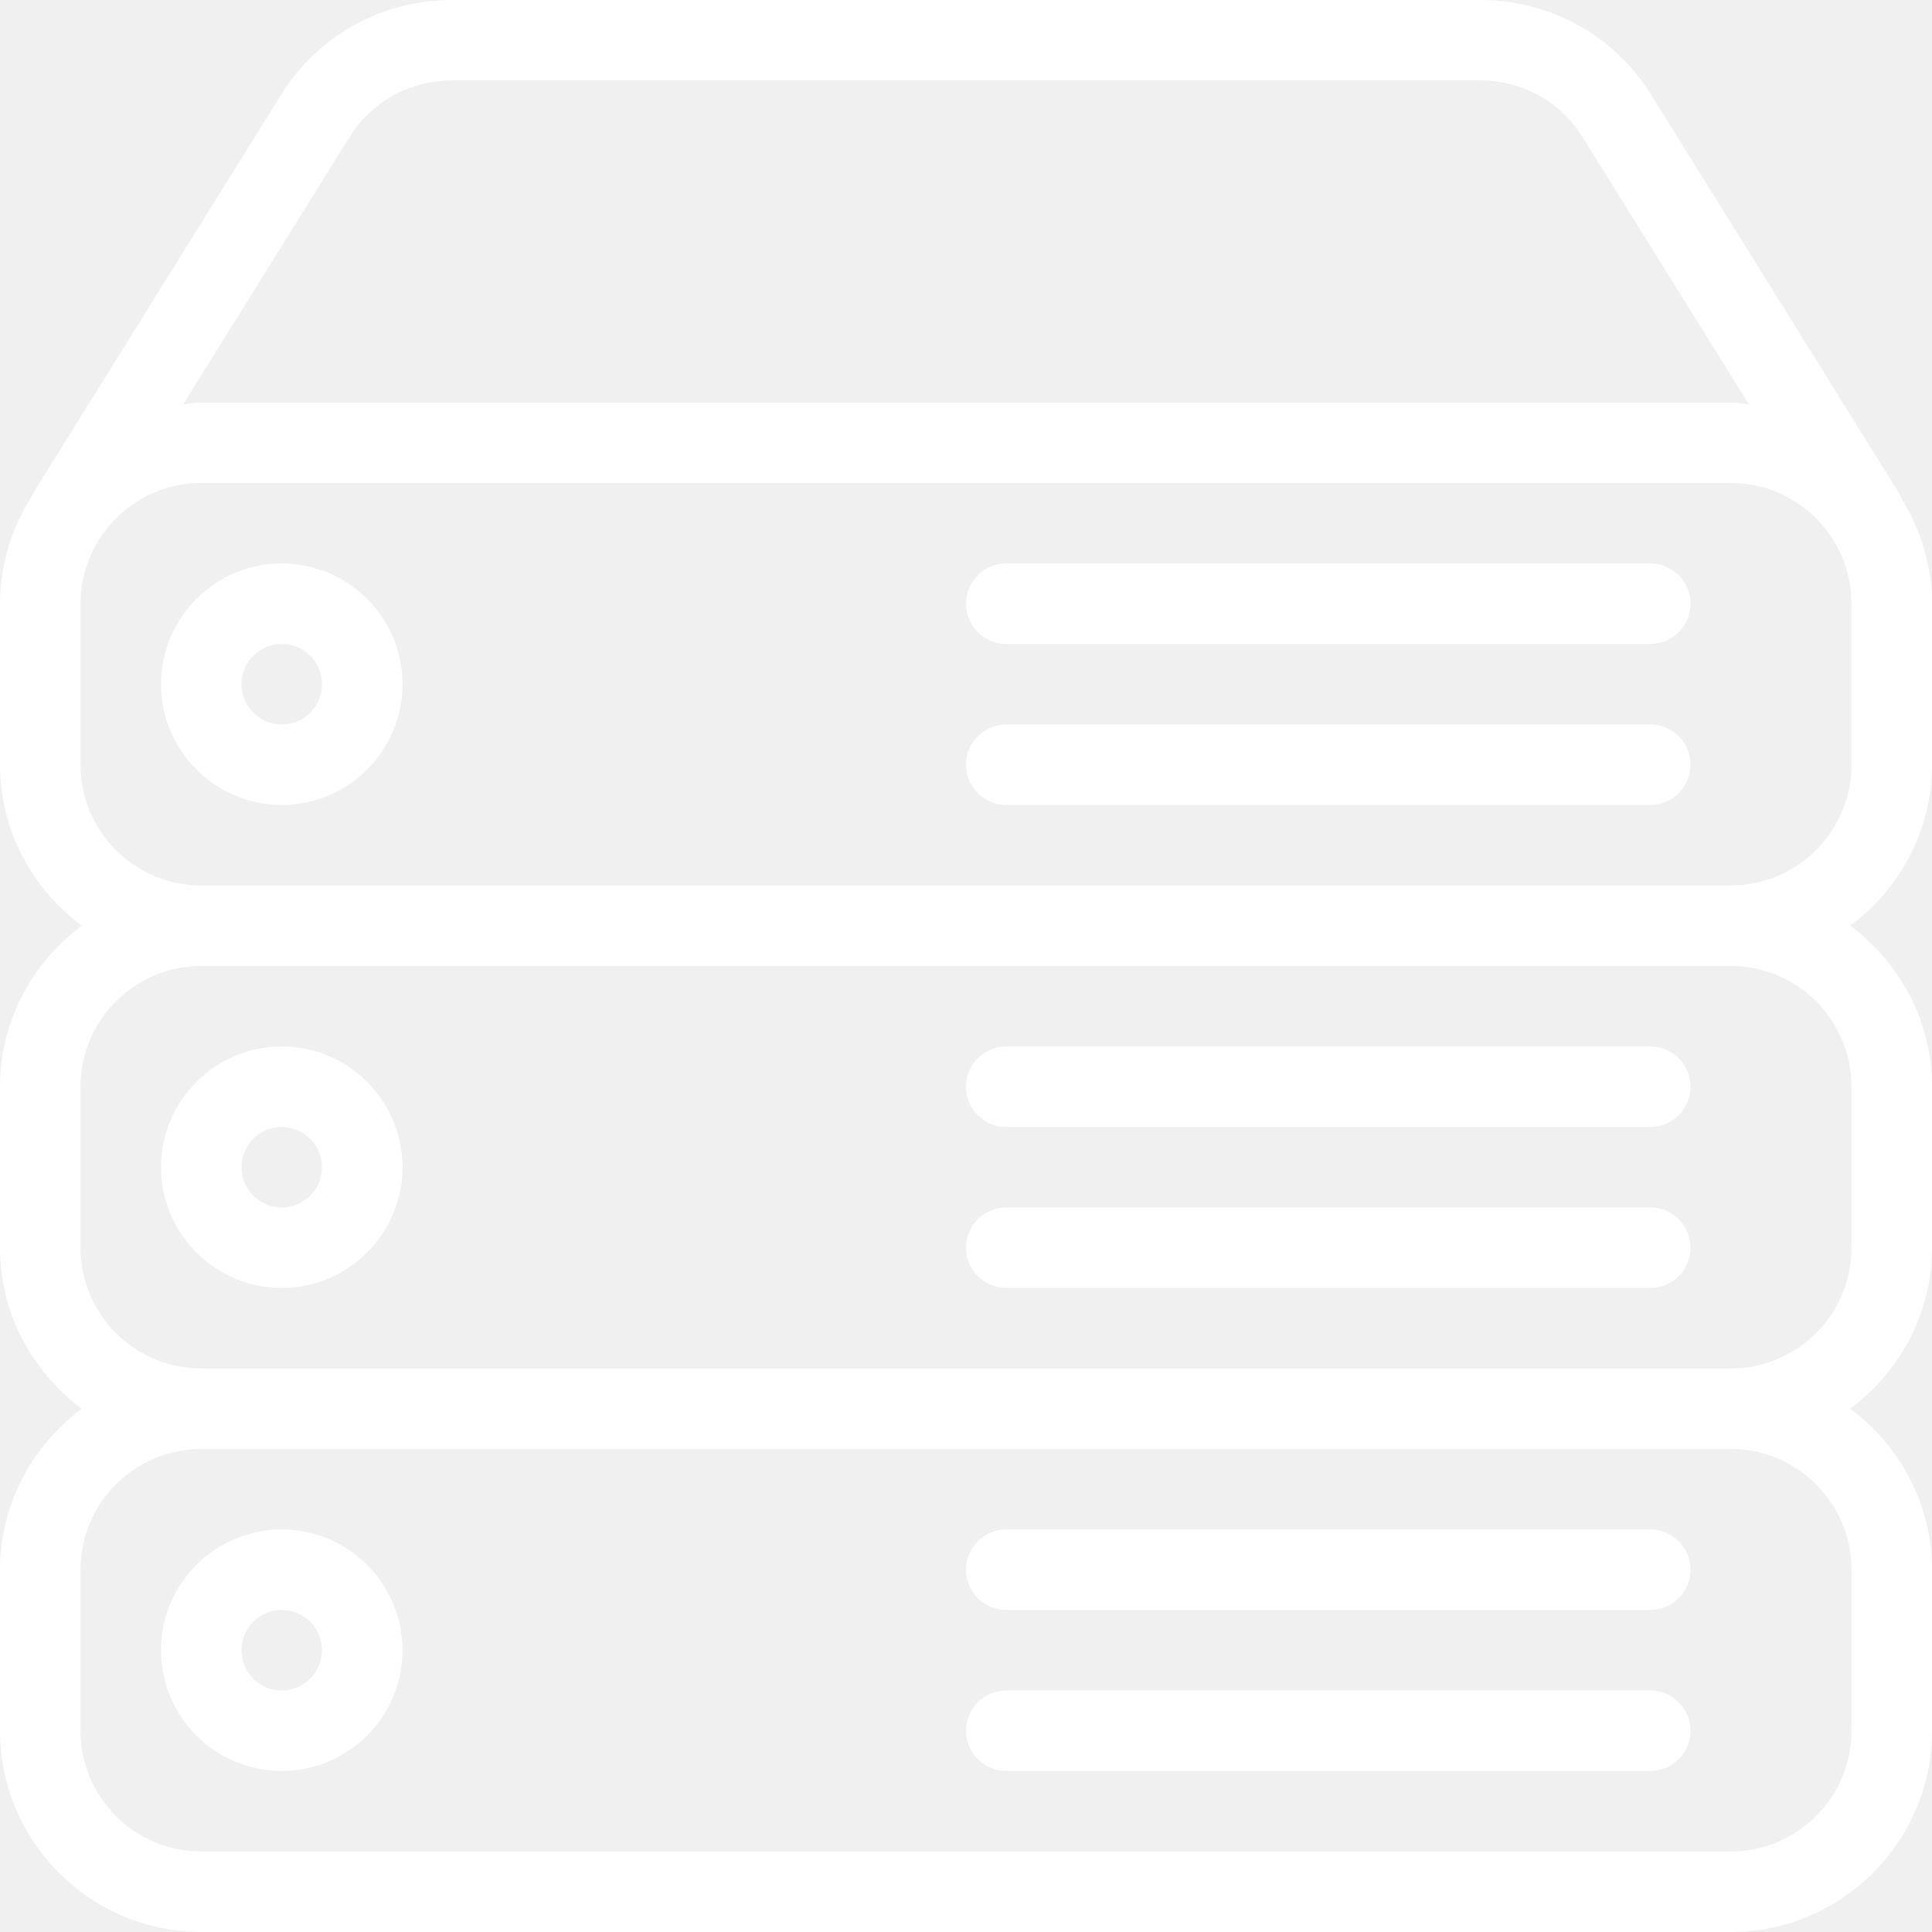
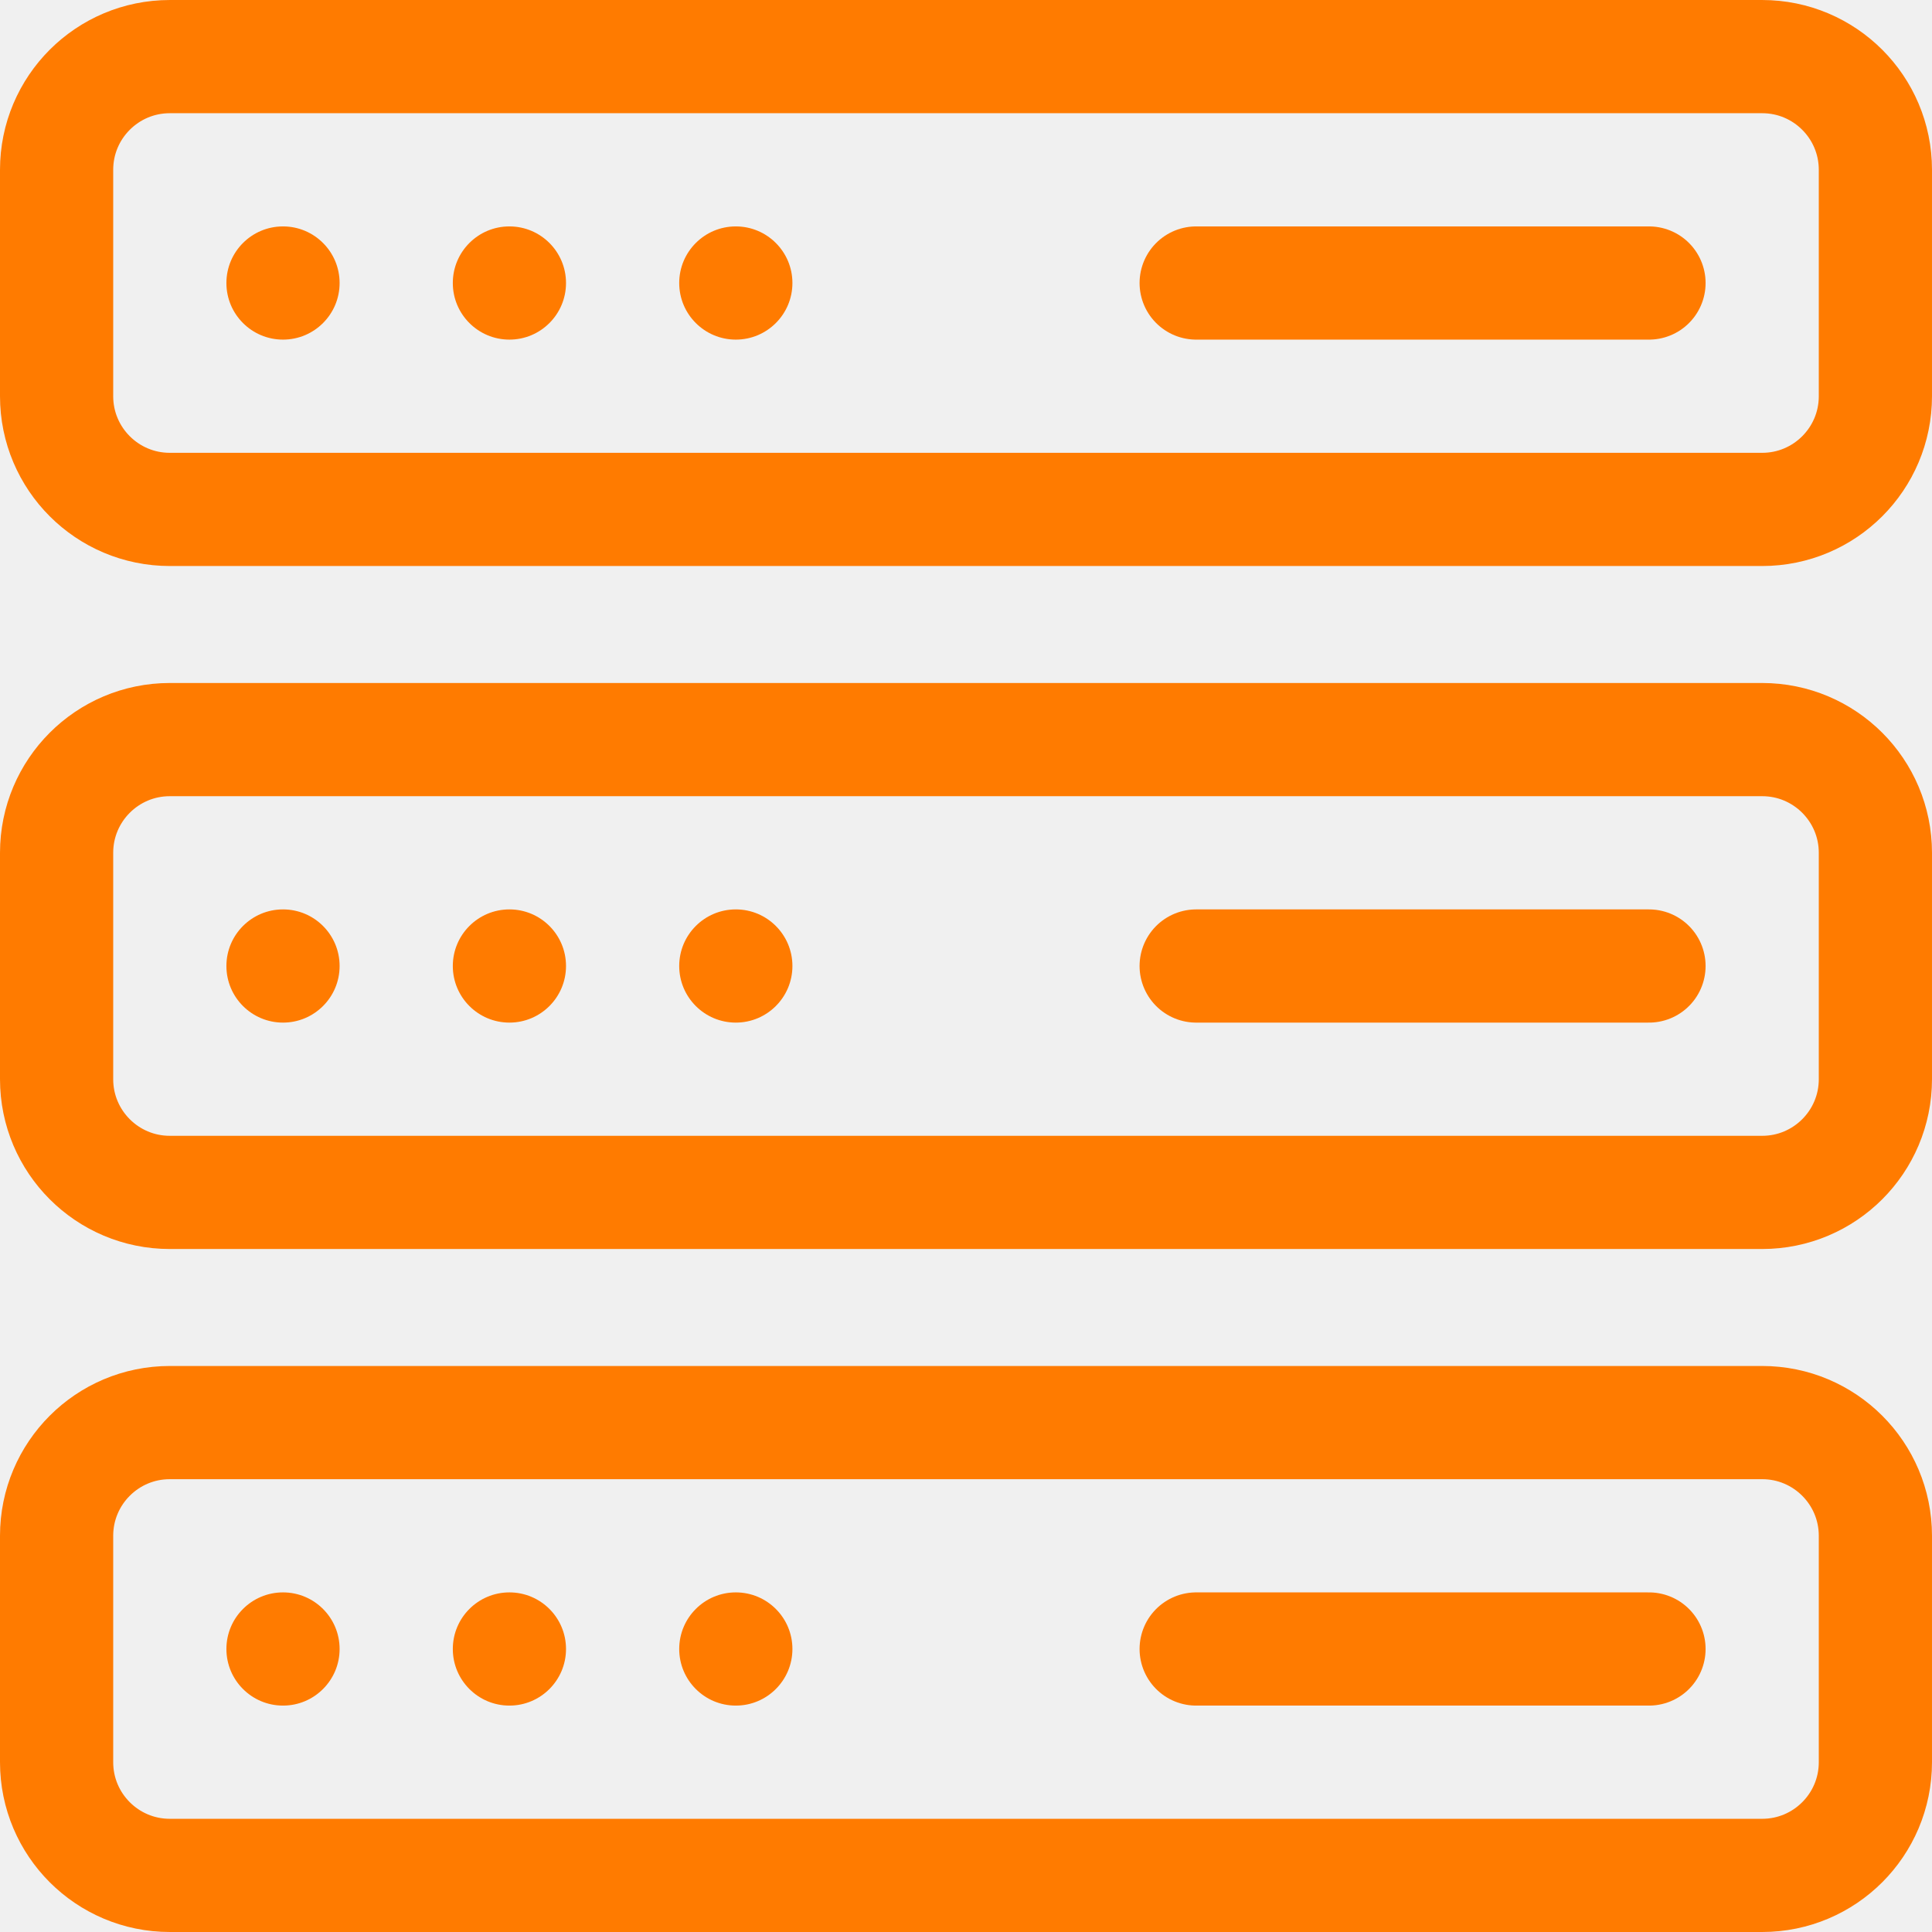
- <svg xmlns="http://www.w3.org/2000/svg" version="1.1" width="512" height="512" x="0" y="0" viewBox="0 0 512 512" style="enable-background:new 0 0 512 512" xml:space="preserve" class="">
+ <svg xmlns="http://www.w3.org/2000/svg" version="1.1" width="512" height="512" x="0" y="0" viewBox="0 0 682.667 682.667" style="enable-background:new 0 0 512 512" xml:space="preserve" class="">
  <g>
-     <path d="M437.333 405.323H266.667c-5.888 0-10.667 4.779-10.667 10.667s4.779 10.667 10.667 10.667h170.667c5.888 0 10.667-4.779 10.667-10.667s-4.78-10.667-10.668-10.667zM437.333 447.989H266.667c-5.888 0-10.667 4.779-10.667 10.667s4.779 10.667 10.667 10.667h170.667c5.888 0 10.667-4.779 10.667-10.667-.001-5.888-4.78-10.667-10.668-10.667zM74.667 405.323c-17.643 0-32 14.357-32 32s14.357 32 32 32 32-14.357 32-32-14.358-32-32-32zm0 42.666c-5.888 0-10.667-4.779-10.667-10.667s4.779-10.667 10.667-10.667 10.667 4.779 10.667 10.667c-.001 5.889-4.779 10.667-10.667 10.667zM74.667 277.323c-17.643 0-32 14.357-32 32s14.357 32 32 32 32-14.357 32-32-14.358-32-32-32zm0 42.666c-5.888 0-10.667-4.779-10.667-10.667s4.779-10.667 10.667-10.667 10.667 4.779 10.667 10.667-4.779 10.667-10.667 10.667zM437.333 191.989H266.667c-5.888 0-10.667 4.779-10.667 10.667s4.779 10.667 10.667 10.667h170.667c5.888 0 10.667-4.779 10.667-10.667s-4.78-10.667-10.668-10.667z" fill="#ffffff" opacity="1" data-original="#000000" class="" />
-     <path d="M512 202.656v-42.667c0-10.24-3.051-19.733-8.085-27.883-.149-.299-.171-.64-.341-.917L437.611 25.163C427.819 9.419 410.88.011 392.32.011H119.744c-18.581 0-35.499 9.408-45.291 25.152L8.491 131.189c-.107.171-.107.363-.213.555C3.115 139.957 0 149.6 0 159.989v42.667c0 17.493 8.597 32.939 21.675 42.667C8.597 255.072 0 270.496 0 287.989v42.667c0 17.493 8.597 32.939 21.675 42.667C8.597 383.072 0 398.496 0 415.989v42.667c0 29.397 23.936 53.333 53.333 53.333h405.333c29.397 0 53.333-23.936 53.333-53.333v-42.667c0-17.493-8.597-32.939-21.675-42.667C503.403 363.595 512 348.149 512 330.656v-42.667c0-17.493-8.597-32.939-21.675-42.667C503.403 235.595 512 220.171 512 202.656zM92.565 36.427c5.867-9.451 16.021-15.104 27.157-15.104h272.576c11.136 0 21.291 5.653 27.157 15.104l44.011 70.72c-1.6-.149-3.157-.491-4.8-.491H53.333c-1.643 0-3.179.341-4.779.491l44.011-70.72zm398.102 379.562v42.667c0 17.643-14.357 32-32 32H53.333c-17.643 0-32-14.357-32-32v-42.667c0-17.643 14.357-32 32-32h405.333c17.643 0 32.001 14.358 32.001 32zm0-128v42.667c0 17.643-14.357 32-32 32H53.333c-17.643 0-32-14.357-32-32v-42.667c0-17.643 14.357-32 32-32h405.333c17.643 0 32.001 14.358 32.001 32zm0-85.333c0 17.643-14.357 32-32 32H53.333c-17.643 0-32-14.357-32-32v-42.667c0-17.643 14.357-32 32-32h405.333c17.643 0 32 14.357 32 32v42.667z" fill="#ffffff" opacity="1" data-original="#000000" class="" />
-     <path d="M437.333 149.323H266.667c-5.888 0-10.667 4.779-10.667 10.667s4.779 10.667 10.667 10.667h170.667c5.888 0 10.667-4.779 10.667-10.667s-4.78-10.667-10.668-10.667zM437.333 319.989H266.667c-5.888 0-10.667 4.779-10.667 10.667s4.779 10.667 10.667 10.667h170.667c5.888 0 10.667-4.779 10.667-10.667s-4.78-10.667-10.668-10.667zM437.333 277.323H266.667c-5.888 0-10.667 4.779-10.667 10.667s4.779 10.667 10.667 10.667h170.667c5.888 0 10.667-4.779 10.667-10.667s-4.78-10.667-10.668-10.667zM74.667 149.323c-17.643 0-32 14.357-32 32s14.357 32 32 32 32-14.357 32-32-14.358-32-32-32zm0 42.666c-5.888 0-10.667-4.779-10.667-10.667s4.779-10.667 10.667-10.667 10.667 4.779 10.667 10.667-4.779 10.667-10.667 10.667z" fill="#ffffff" opacity="1" data-original="#000000" class="" />
+     <defs>
+       <clipPath id="a" clipPathUnits="userSpaceOnUse">
+         <path d="M0 512h512V0H0Z" fill="#ff7b00" opacity="1" data-original="#000000" class="" />
+       </clipPath>
+     </defs>
+     <g clip-path="url(#a)" transform="matrix(1.33333 0 0 -1.33333 0 682.667)">
+       <path d="M0 0h-422c-16.568 0-30 13.432-30 30v60c0 16.568 13.432 30 30 30H0c16.568 0 30-13.432 30-30V30C30 13.432 16.568 0 0 0Z" style="stroke-width:30;stroke-linecap:round;stroke-linejoin:round;stroke-miterlimit:10;stroke-dasharray:none;stroke-opacity:1" transform="translate(467 377)" fill="none" stroke="#ff7b00" stroke-width="30" stroke-linecap="round" stroke-linejoin="round" stroke-miterlimit="10" stroke-dasharray="none" stroke-opacity="" data-original="#000000" class="" opacity="1" />
+       <path d="M0 0c0-8.284-6.716-15-15-15-8.284 0-15 6.716-15 15 0 8.284 6.716 15 15 15C-6.716 15 0 8.284 0 0" style="fill-opacity:1;fill-rule:nonzero;stroke:none" transform="translate(90 437)" fill="#ff7b00" data-original="#000000" opacity="1" class="" />
+       <path d="M0 0c0-8.284-6.716-15-15-15-8.284 0-15 6.716-15 15 0 8.284 6.716 15 15 15C-6.716 15 0 8.284 0 0" style="fill-opacity:1;fill-rule:nonzero;stroke:none" transform="translate(150 437)" fill="#ff7b00" data-original="#000000" opacity="1" class="" />
+       <path d="M0 0c0-8.284-6.716-15-15-15-8.284 0-15 6.716-15 15 0 8.284 6.716 15 15 15C-6.716 15 0 8.284 0 0" style="fill-opacity:1;fill-rule:nonzero;stroke:none" transform="translate(210 437)" fill="#ff7b00" data-original="#000000" opacity="1" class="" />
+       <path d="M0 0h120" style="stroke-width:30;stroke-linecap:round;stroke-linejoin:round;stroke-miterlimit:10;stroke-dasharray:none;stroke-opacity:1" transform="translate(317 437)" fill="none" stroke="#ff7b00" stroke-width="30" stroke-linecap="round" stroke-linejoin="round" stroke-miterlimit="10" stroke-dasharray="none" stroke-opacity="" data-original="#000000" class="" opacity="1" />
+       <path d="M0 0h-422c-16.568 0-30 13.432-30 30v60c0 16.568 13.432 30 30 30H0c16.568 0 30-13.432 30-30V30C30 13.432 16.568 0 0 0Z" style="stroke-width:30;stroke-linecap:round;stroke-linejoin:round;stroke-miterlimit:10;stroke-dasharray:none;stroke-opacity:1" transform="translate(467 196)" fill="none" stroke="#ff7b00" stroke-width="30" stroke-linecap="round" stroke-linejoin="round" stroke-miterlimit="10" stroke-dasharray="none" stroke-opacity="" data-original="#000000" class="" opacity="1" />
+       <path d="M0 0c0-8.284-6.716-15-15-15-8.284 0-15 6.716-15 15 0 8.284 6.716 15 15 15C-6.716 15 0 8.284 0 0" style="fill-opacity:1;fill-rule:nonzero;stroke:none" transform="translate(90 256)" fill="#ff7b00" data-original="#000000" opacity="1" class="" />
+       <path d="M0 0c0-8.284-6.716-15-15-15-8.284 0-15 6.716-15 15 0 8.284 6.716 15 15 15C-6.716 15 0 8.284 0 0" style="fill-opacity:1;fill-rule:nonzero;stroke:none" transform="translate(150 256)" fill="#ff7b00" data-original="#000000" opacity="1" class="" />
+       <path d="M0 0c0-8.284-6.716-15-15-15-8.284 0-15 6.716-15 15 0 8.284 6.716 15 15 15C-6.716 15 0 8.284 0 0" style="fill-opacity:1;fill-rule:nonzero;stroke:none" transform="translate(210 256)" fill="#ff7b00" data-original="#000000" opacity="1" class="" />
+       <path d="M0 0h120" style="stroke-width:30;stroke-linecap:round;stroke-linejoin:round;stroke-miterlimit:10;stroke-dasharray:none;stroke-opacity:1" transform="translate(317 256)" fill="none" stroke="#ff7b00" stroke-width="30" stroke-linecap="round" stroke-linejoin="round" stroke-miterlimit="10" stroke-dasharray="none" stroke-opacity="" data-original="#000000" class="" opacity="1" />
+       <path d="M0 0h-422c-16.568 0-30 13.432-30 30v60c0 16.568 13.432 30 30 30H0c16.568 0 30-13.432 30-30V30C30 13.432 16.568 0 0 0Z" style="stroke-width:30;stroke-linecap:round;stroke-linejoin:round;stroke-miterlimit:10;stroke-dasharray:none;stroke-opacity:1" transform="translate(467 15)" fill="none" stroke="#ff7b00" stroke-width="30" stroke-linecap="round" stroke-linejoin="round" stroke-miterlimit="10" stroke-dasharray="none" stroke-opacity="" data-original="#000000" class="" opacity="1" />
+       <path d="M0 0c0-8.284-6.716-15-15-15-8.284 0-15 6.716-15 15 0 8.284 6.716 15 15 15C-6.716 15 0 8.284 0 0" style="fill-opacity:1;fill-rule:nonzero;stroke:none" transform="translate(90 75)" fill="#ff7b00" data-original="#000000" opacity="1" class="" />
+       <path d="M0 0c0-8.284-6.716-15-15-15-8.284 0-15 6.716-15 15 0 8.284 6.716 15 15 15C-6.716 15 0 8.284 0 0" style="fill-opacity:1;fill-rule:nonzero;stroke:none" transform="translate(150 75)" fill="#ff7b00" data-original="#000000" opacity="1" class="" />
+       <path d="M0 0c0-8.284-6.716-15-15-15-8.284 0-15 6.716-15 15 0 8.284 6.716 15 15 15C-6.716 15 0 8.284 0 0" style="fill-opacity:1;fill-rule:nonzero;stroke:none" transform="translate(210 75)" fill="#ff7b00" data-original="#000000" opacity="1" class="" />
+       <path d="M0 0h120" style="stroke-width:30;stroke-linecap:round;stroke-linejoin:round;stroke-miterlimit:10;stroke-dasharray:none;stroke-opacity:1" transform="translate(317 75)" fill="none" stroke="#ff7b00" stroke-width="30" stroke-linecap="round" stroke-linejoin="round" stroke-miterlimit="10" stroke-dasharray="none" stroke-opacity="" data-original="#000000" class="" opacity="1" />
+     </g>
  </g>
</svg>
